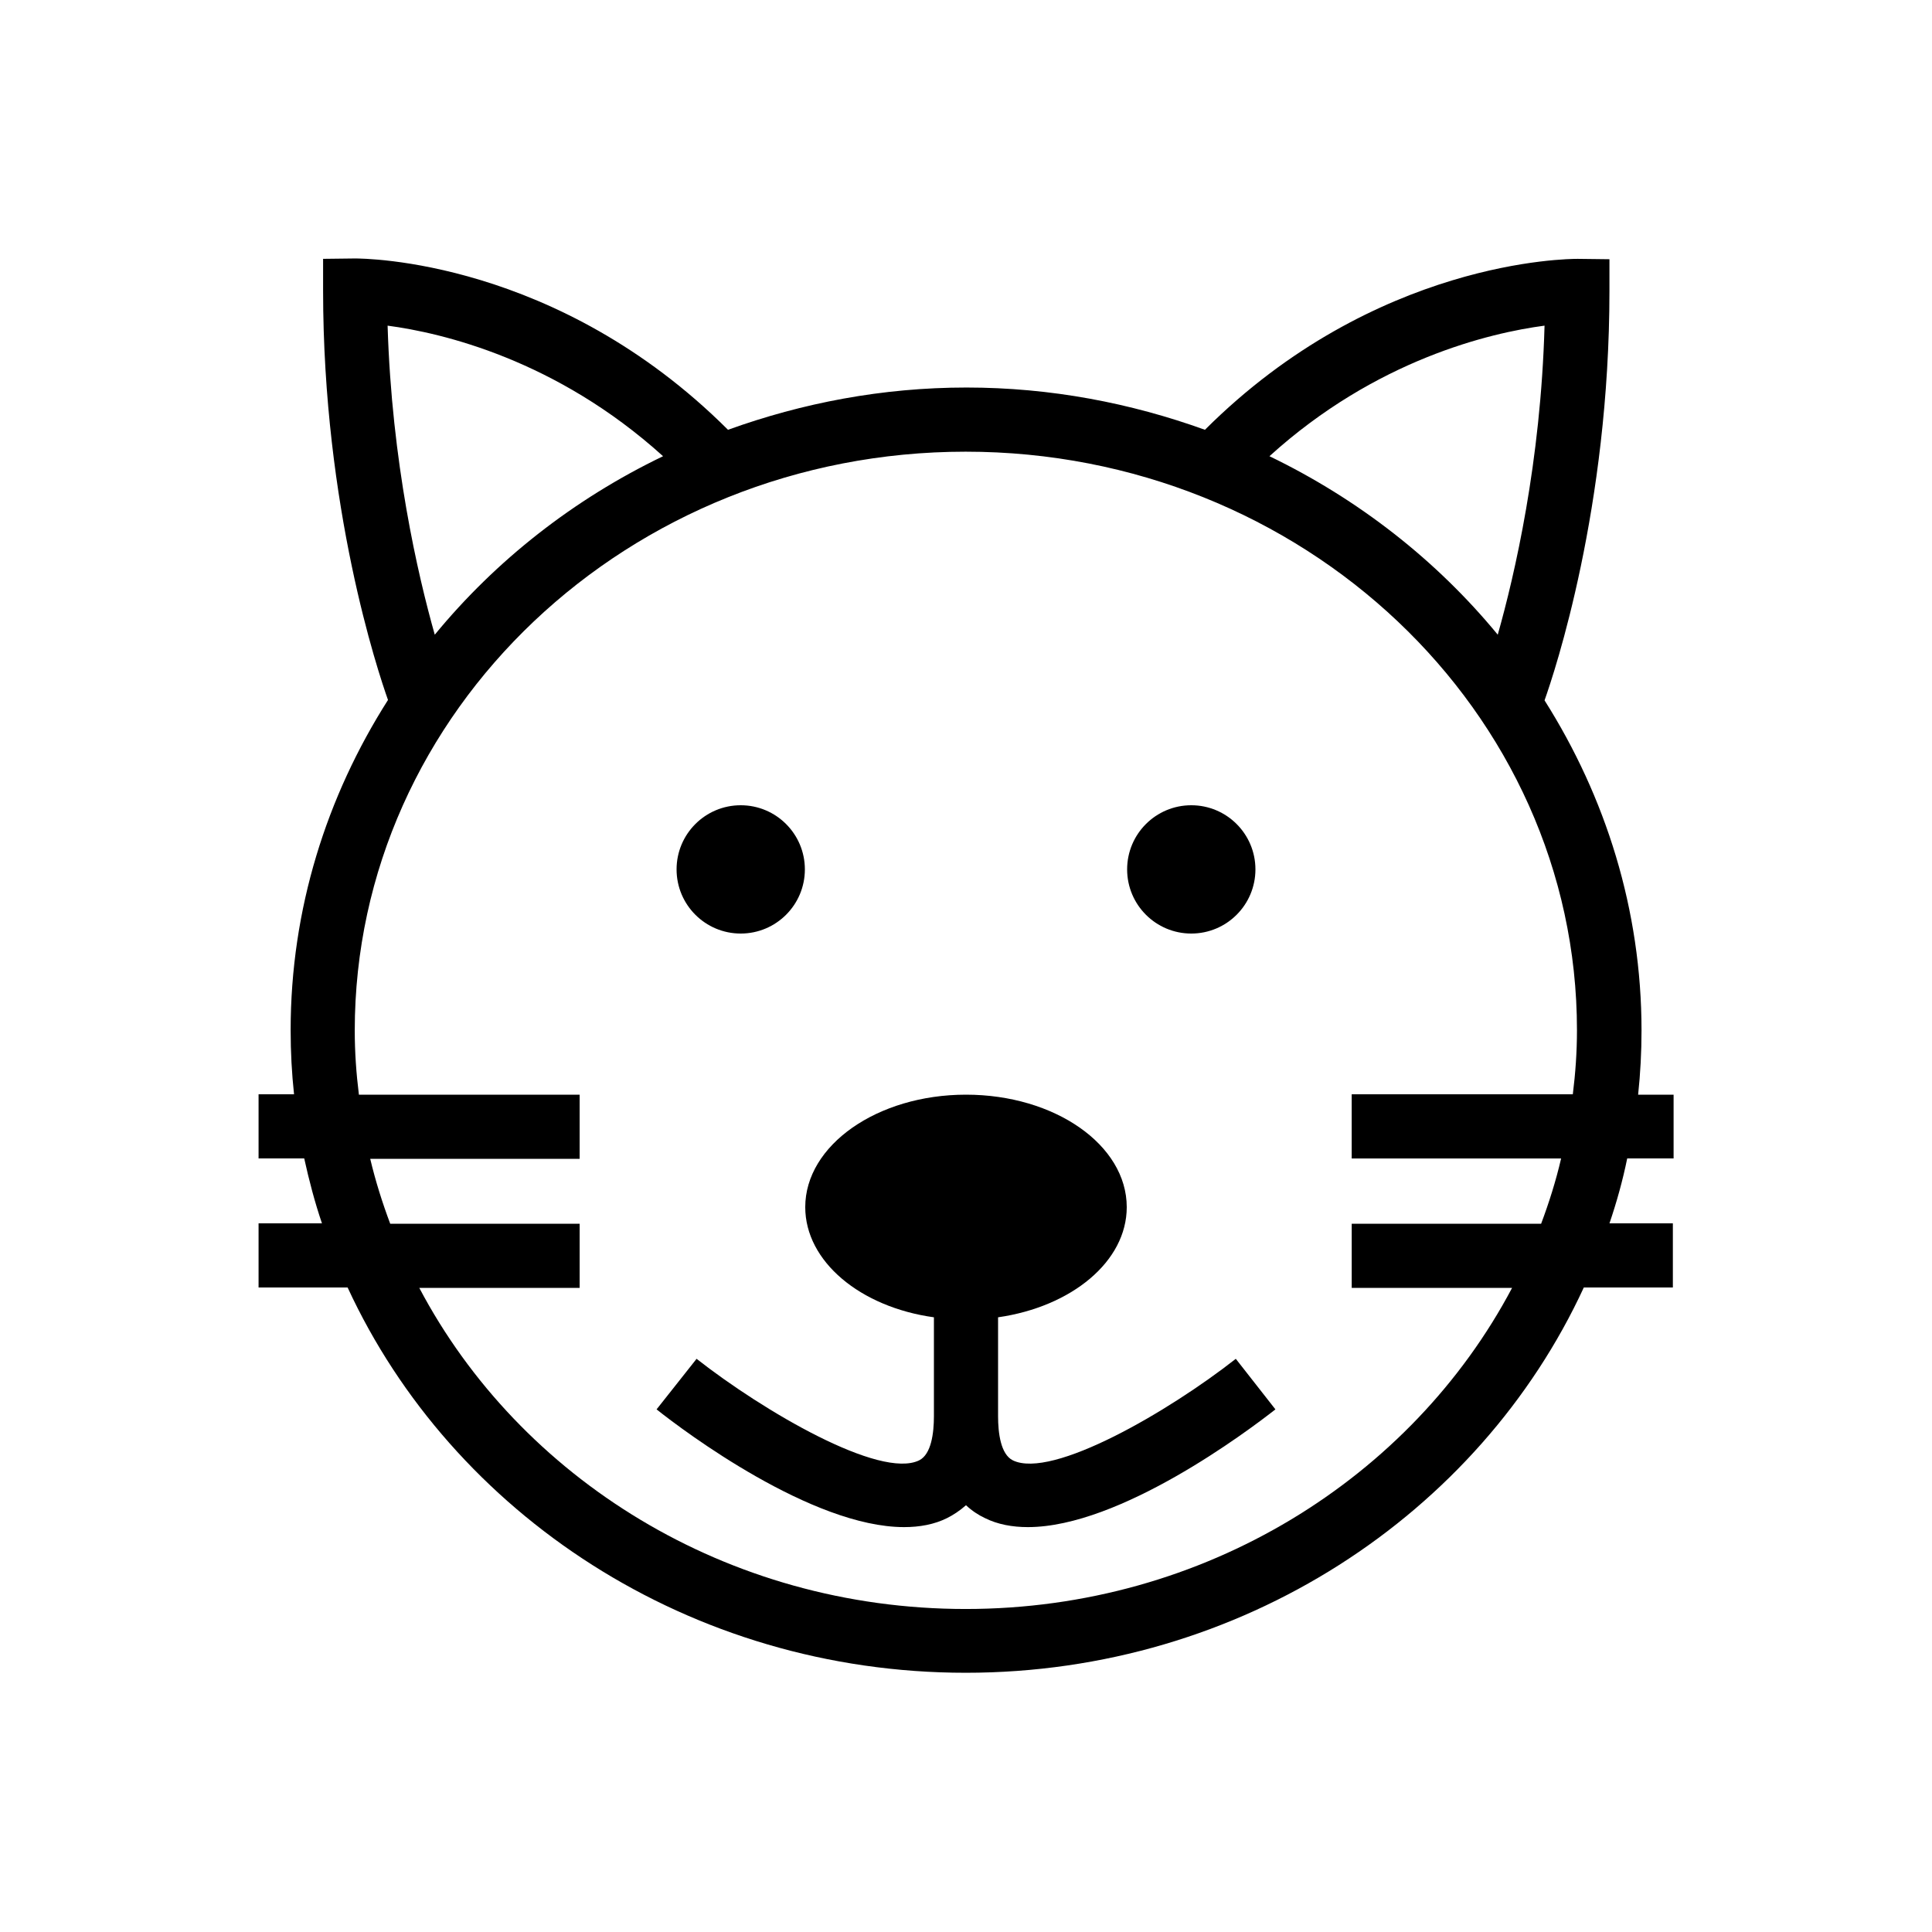
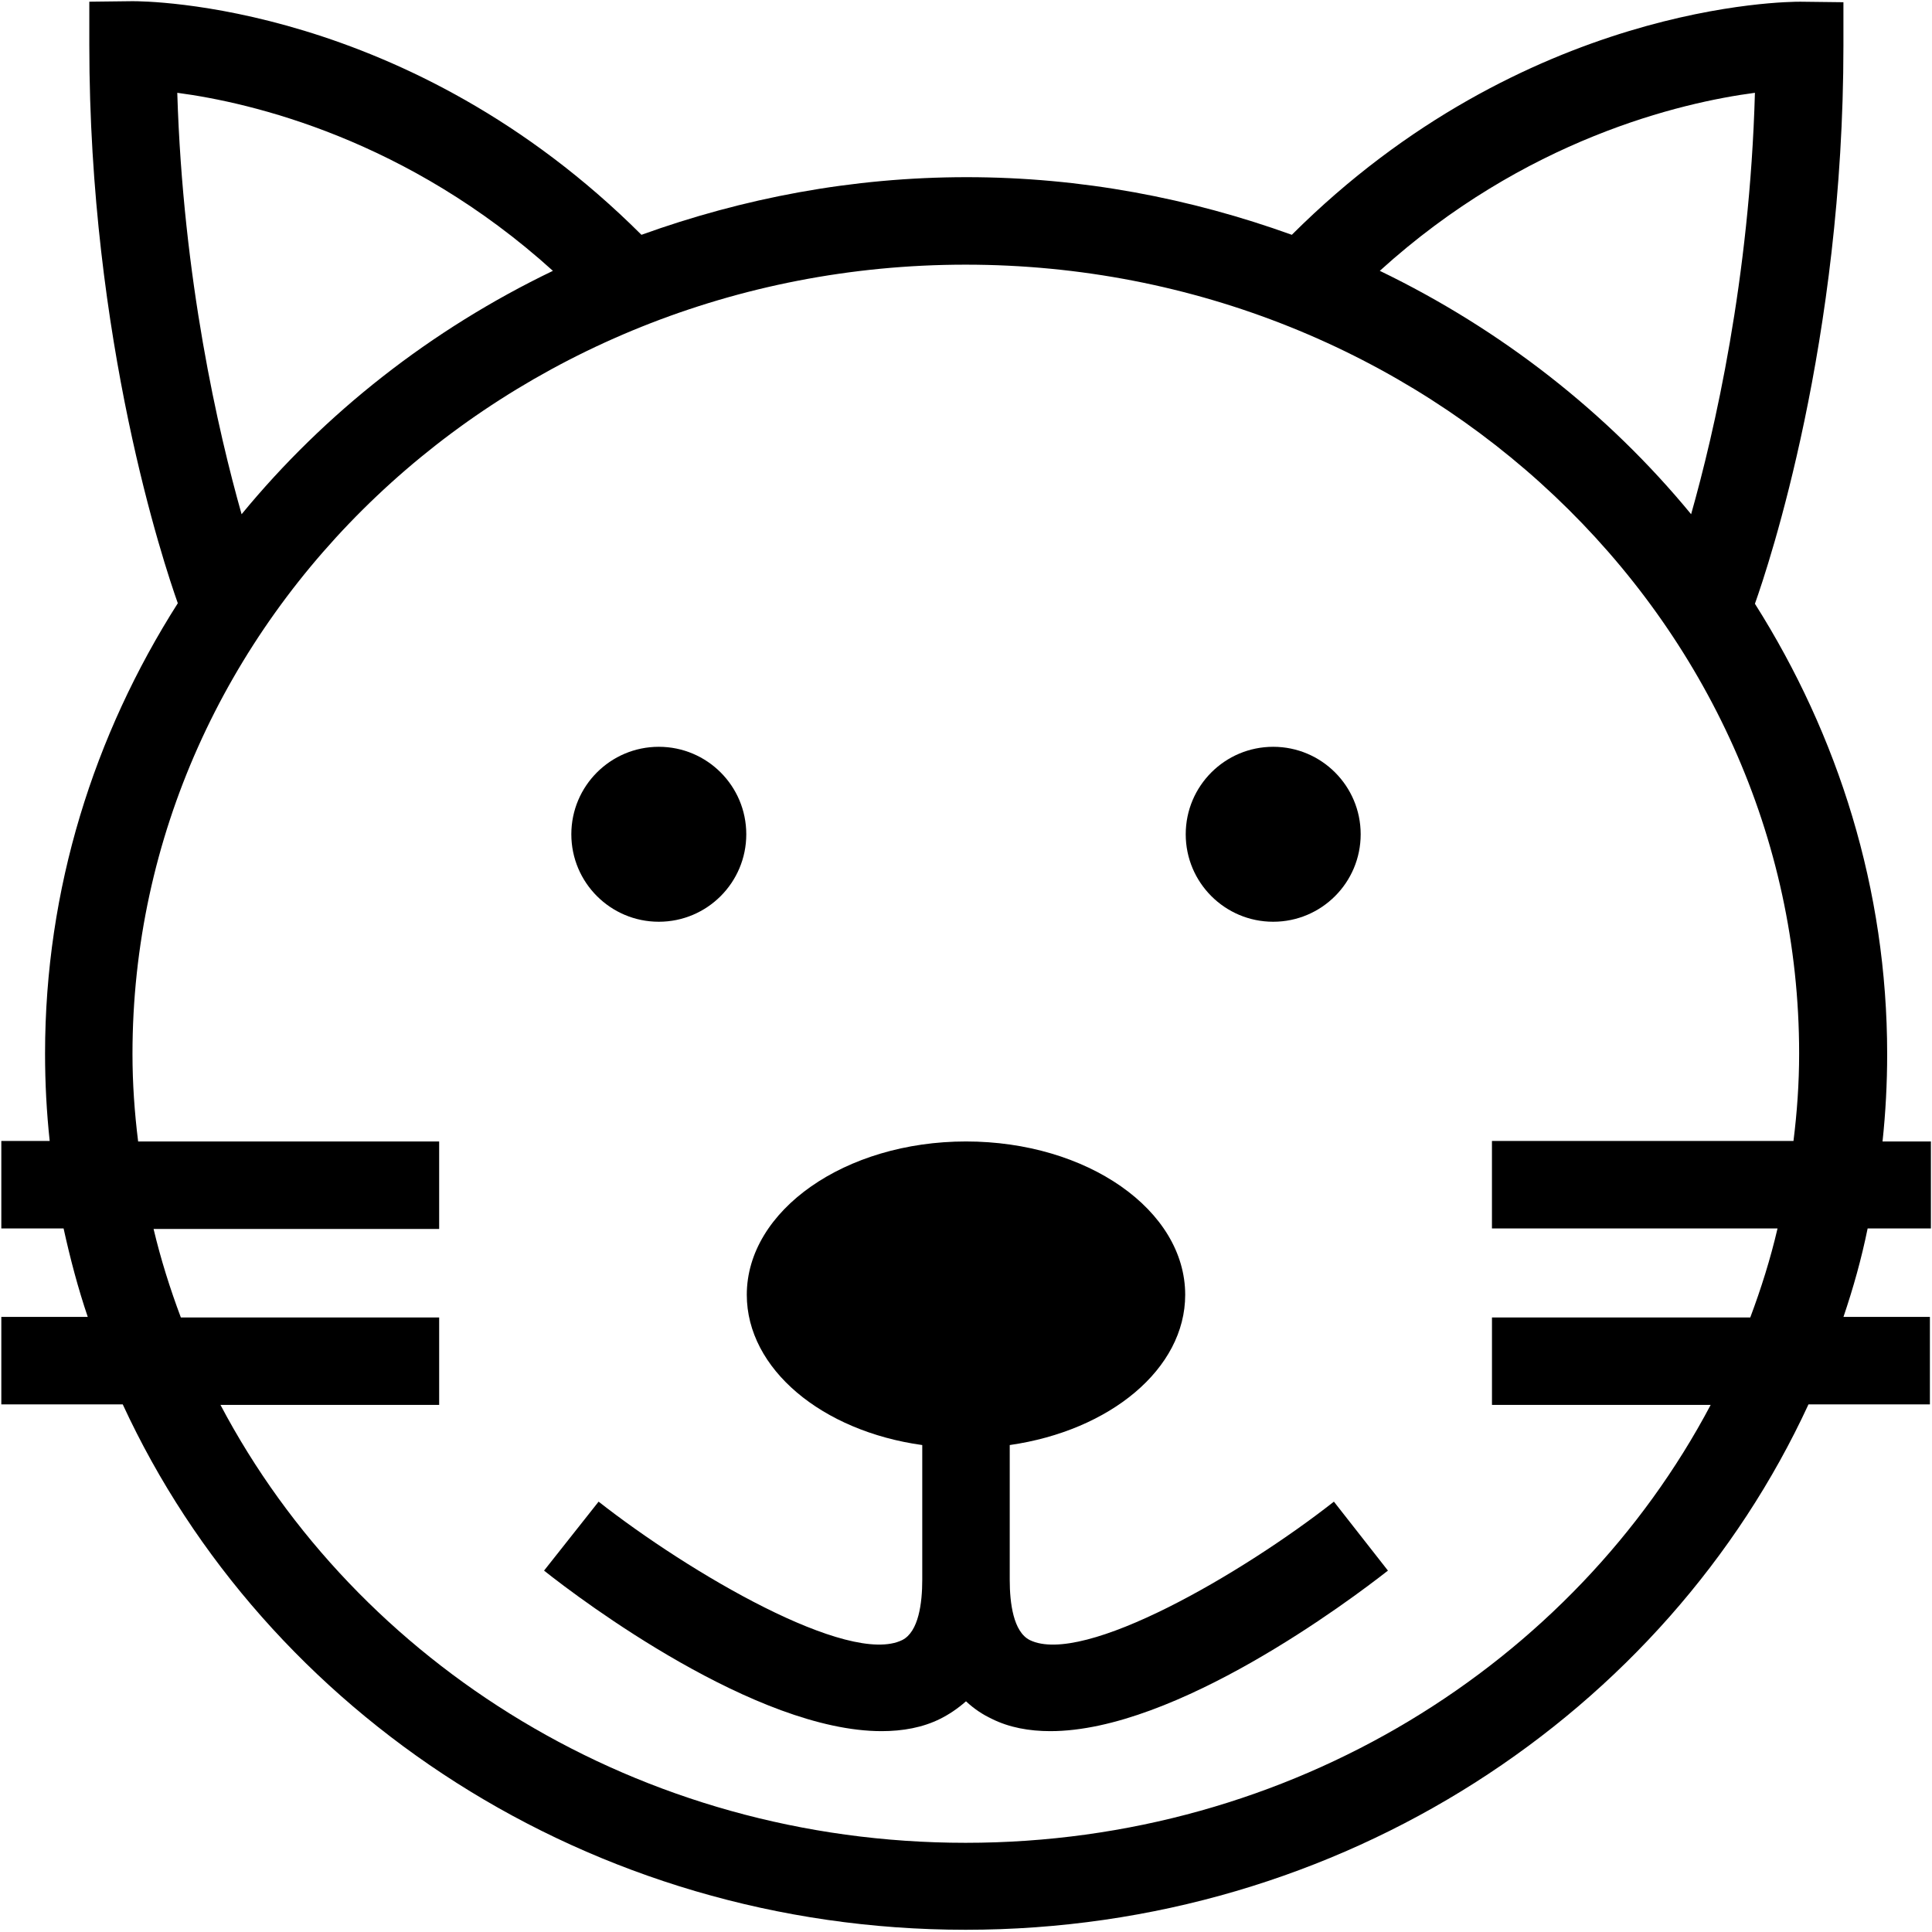
- <svg xmlns="http://www.w3.org/2000/svg" width="1200pt" height="1200pt" version="1.1" viewBox="0 0 1200 1200">
+ <svg xmlns="http://www.w3.org/2000/svg" width="1200pt" height="1200pt" version="1.1" viewBox="160 160 880 880">
  <path d="m499.92 540c0 22.004-17.84 39.844-39.844 39.844s-39.844-17.84-39.844-39.844 17.84-39.844 39.844-39.844 39.844 17.84 39.844 39.844z" />
  <path d="m779.77 540c0 22.004-17.84 39.844-39.844 39.844s-39.844-17.84-39.844-39.844 17.84-39.844 39.844-39.844 39.844 17.84 39.844 39.844z" />
  <path d="m629.06 907.03c-7.5-3.75-9.141-16.875-9.141-27.422v-61.406c45.703-6.562 79.922-34.688 79.922-68.438 0-38.672-44.766-69.844-99.844-69.844s-99.844 31.406-99.844 69.844c0 33.75 34.219 62.109 79.922 68.438v61.406c0 10.547-1.641 23.672-9.141 27.422-24.375 11.953-97.031-30.703-138.28-63.047l-24.844 31.406c17.344 13.828 96.562 73.125 153.75 73.125 9.609 0 18.75-1.641 26.719-5.625 3.75-1.875 7.734-4.453 11.719-7.969 3.75 3.516 7.734 6.094 11.719 7.969 7.969 3.984 17.109 5.625 26.719 5.625 57.188 0 136.41-59.531 153.75-73.125l-24.609-31.406c-41.484 32.578-114.14 75-138.52 63.047z" />
  <path d="m1039.5 719.77v-39.844h-22.031c1.406-13.125 2.109-26.484 2.109-39.844 0-75-22.266-145.08-60.234-205.08 6.328-17.812 40.312-119.53 40.312-254.3v-19.688l-19.688-0.234c-5.859 0-125.62 0.469-231.56 106.17-46.172-16.641-95.859-26.25-148.12-26.25s-101.95 9.609-148.12 26.25c-106.17-105.94-225.94-106.41-231.8-106.41l-19.688 0.234v19.688c0 134.77 33.984 236.48 40.312 254.3-38.203 60-60.469 130.08-60.469 205.08 0 13.594 0.703 26.719 2.109 39.844h-22.031v39.844h28.359c3.047 13.828 6.562 27.188 11.016 40.312h-39.375v39.844h55.312c64.922 140.62 212.58 239.3 383.91 239.3s318.98-98.672 383.91-239.3h55.312v-39.844h-39.375c4.453-13.125 8.203-26.484 11.016-40.312h28.828zm-80.156-517.5c-2.344 84.844-18.516 154.69-29.062 191.95-37.969-46.172-86.484-84.141-141.8-110.86 66.094-60 137.11-76.641 170.86-81.094zm-718.59 0c33.75 4.453 104.77 21.094 171.09 81.094-55.547 26.719-103.83 64.688-141.8 110.86-10.547-37.266-26.719-107.11-29.297-191.95zm716.48 557.81h-117.66v39.844h99.609c-62.344 117.89-190.78 199.45-339.38 199.45s-277.03-81.328-339.38-199.45h99.609v-39.844h-117.66c-4.922-13.125-9.141-26.484-12.422-40.312h130.08v-39.844h-137.11c-1.641-13.125-2.578-26.484-2.578-39.844 0-198.28 170.16-359.53 379.45-359.53s379.69 161.25 379.69 359.3c0 13.594-0.938 26.719-2.578 39.844h-137.34v39.844h130.08c-3.281 14.062-7.5 27.422-12.422 40.547z" />
</svg>
